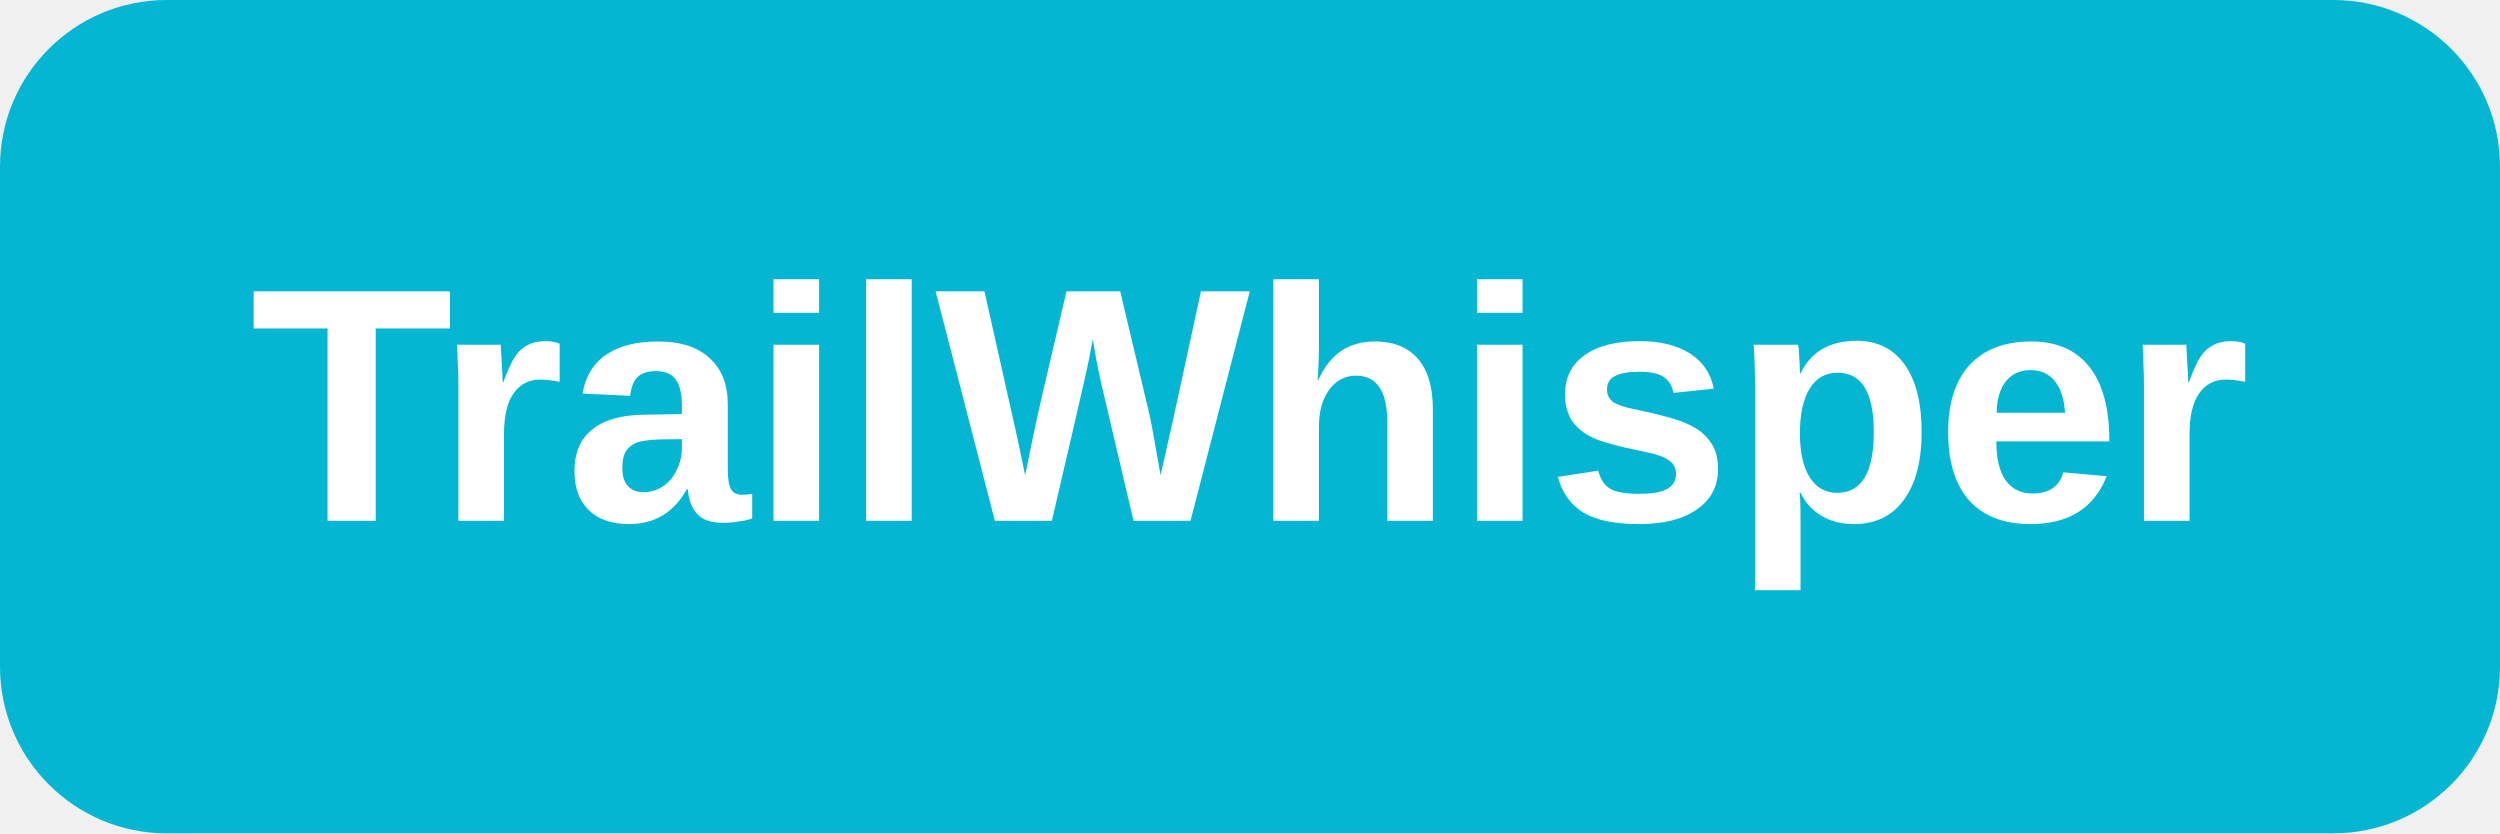
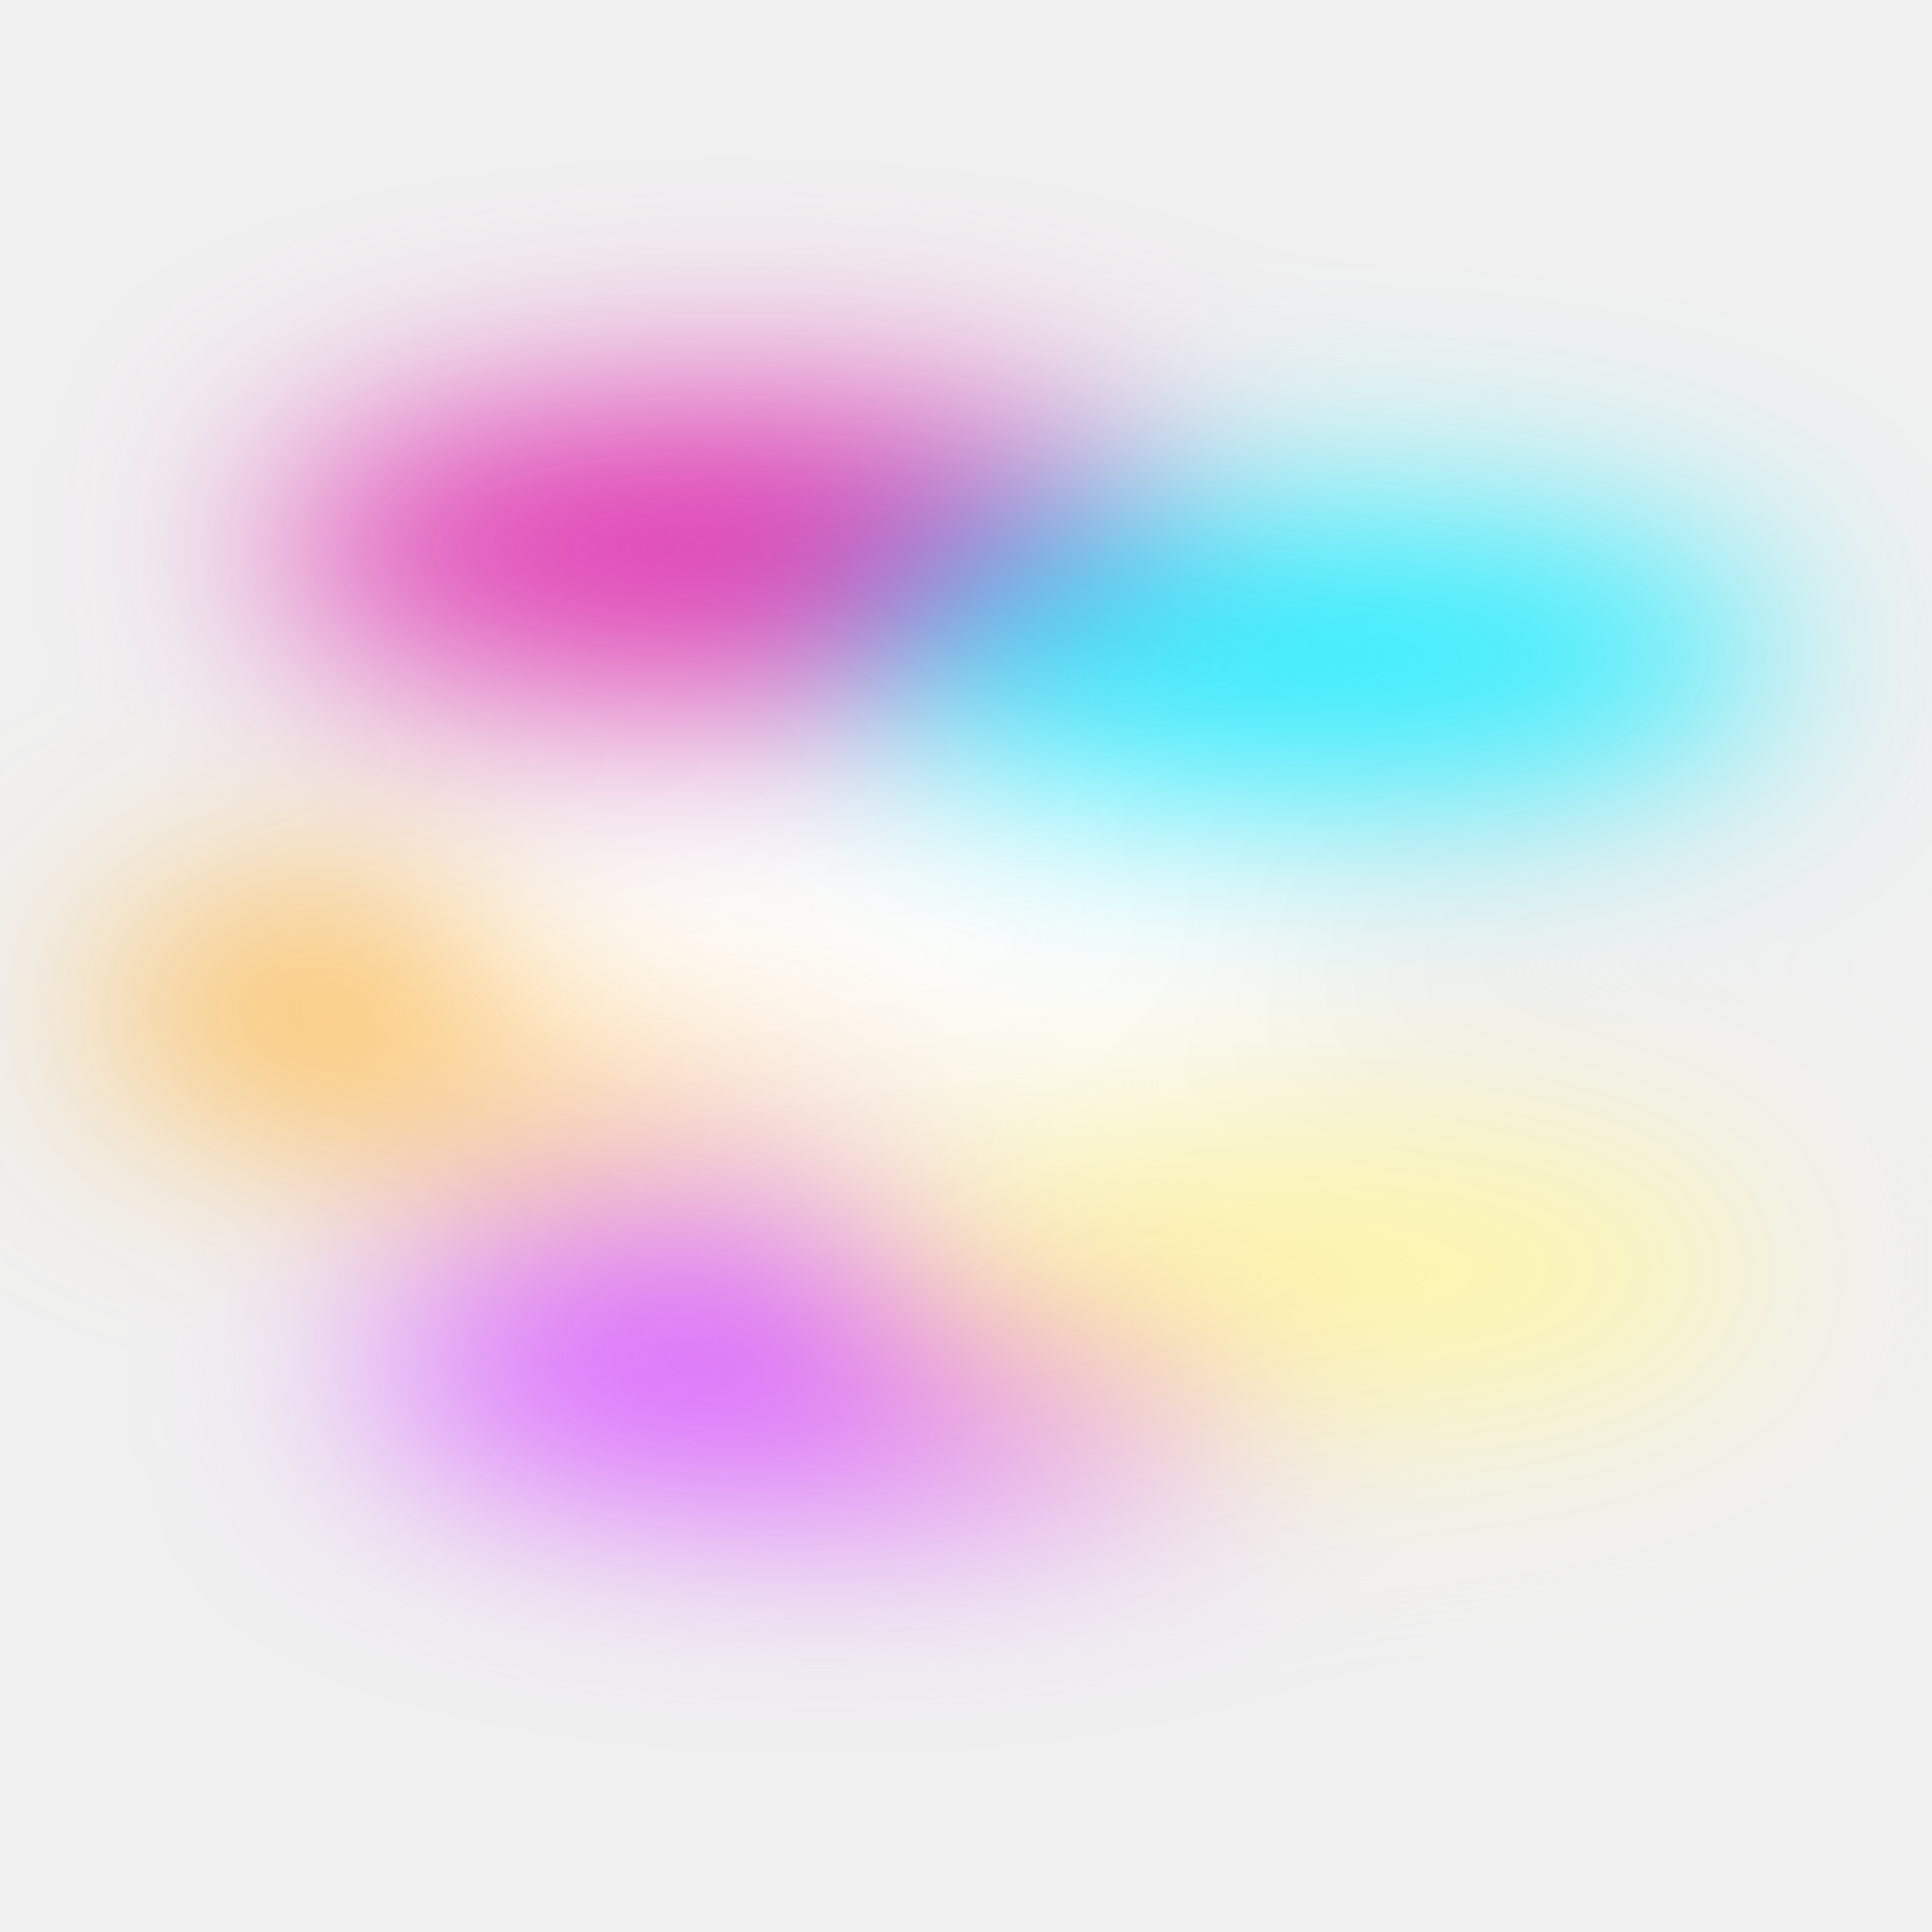
- <svg xmlns="http://www.w3.org/2000/svg" width="120" height="40" viewBox="0 0 120 40" fill="none">
-   <rect width="120" height="40" rx="8" fill="#05B6D3" />
-   <text x="60" y="25" text-anchor="middle" fill="white" font-family="Arial, sans-serif" font-size="16" font-weight="bold">TrailWhisper</text>
+ <svg xmlns="http://www.w3.org/2000/svg" version="1.1" viewBox="0 0 800 800" opacity="1">
+   <defs>
+     <filter id="bbblurry-filter" x="-100%" y="-100%" width="400%" height="400%" filterUnits="objectBoundingBox" primitiveUnits="userSpaceOnUse" color-interpolation-filters="sRGB">
+       <feGaussianBlur stdDeviation="44" x="0%" y="0%" width="100%" height="100%" in="SourceGraphic" edgeMode="none" result="blur" />
+     </filter>
+   </defs>
+   <g filter="url(#bbblurry-filter)">
+     <ellipse rx="192" ry="57" cx="227.693" cy="418.546" fill="hsl(37, 99%, 67%)" />
+     <ellipse rx="192" ry="57" cx="301.944" cy="226.603" fill="hsl(316, 73%, 52%)" />
+     <ellipse rx="192" ry="57" cx="545.972" cy="270.767" fill="hsl(185, 100%, 57%)" />
+     <ellipse rx="192" ry="57" cx="340.888" cy="565.044" fill="hsl(286, 100%, 68%)" />
+     <ellipse rx="192" ry="57" cx="538.705" cy="526.001" fill="hsl(54, 100%, 82%)" />
+     <ellipse rx="192" ry="57" cx="364.197" cy="392.43" fill="hsla(79, 0%, 100%, 1.00)" />
+   </g>
</svg>
